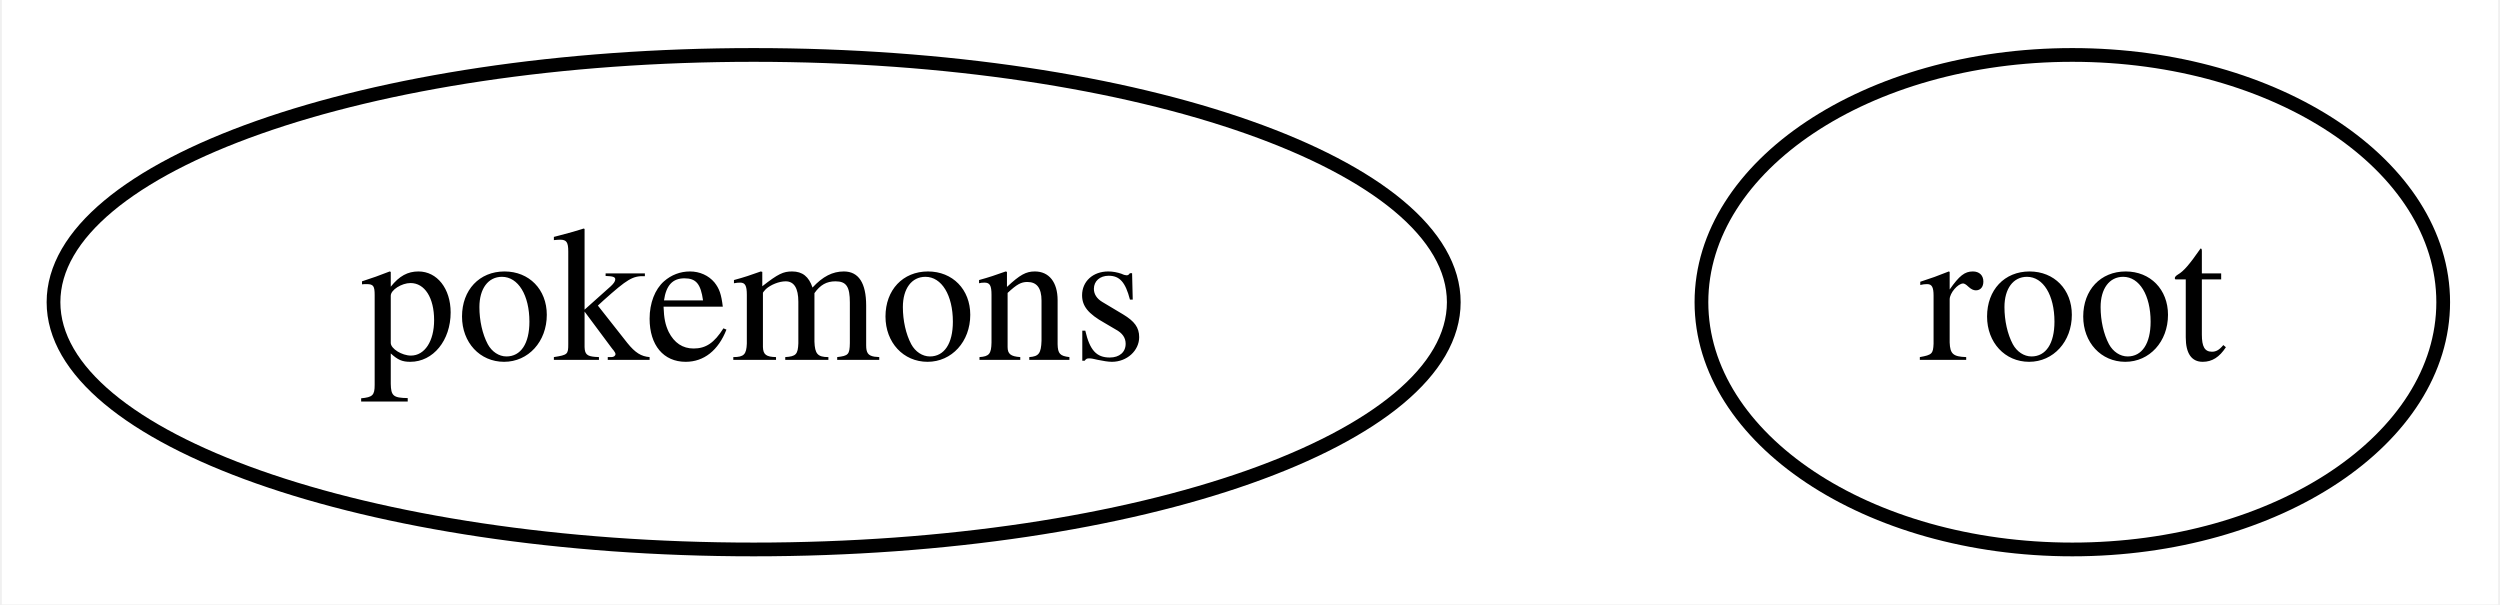
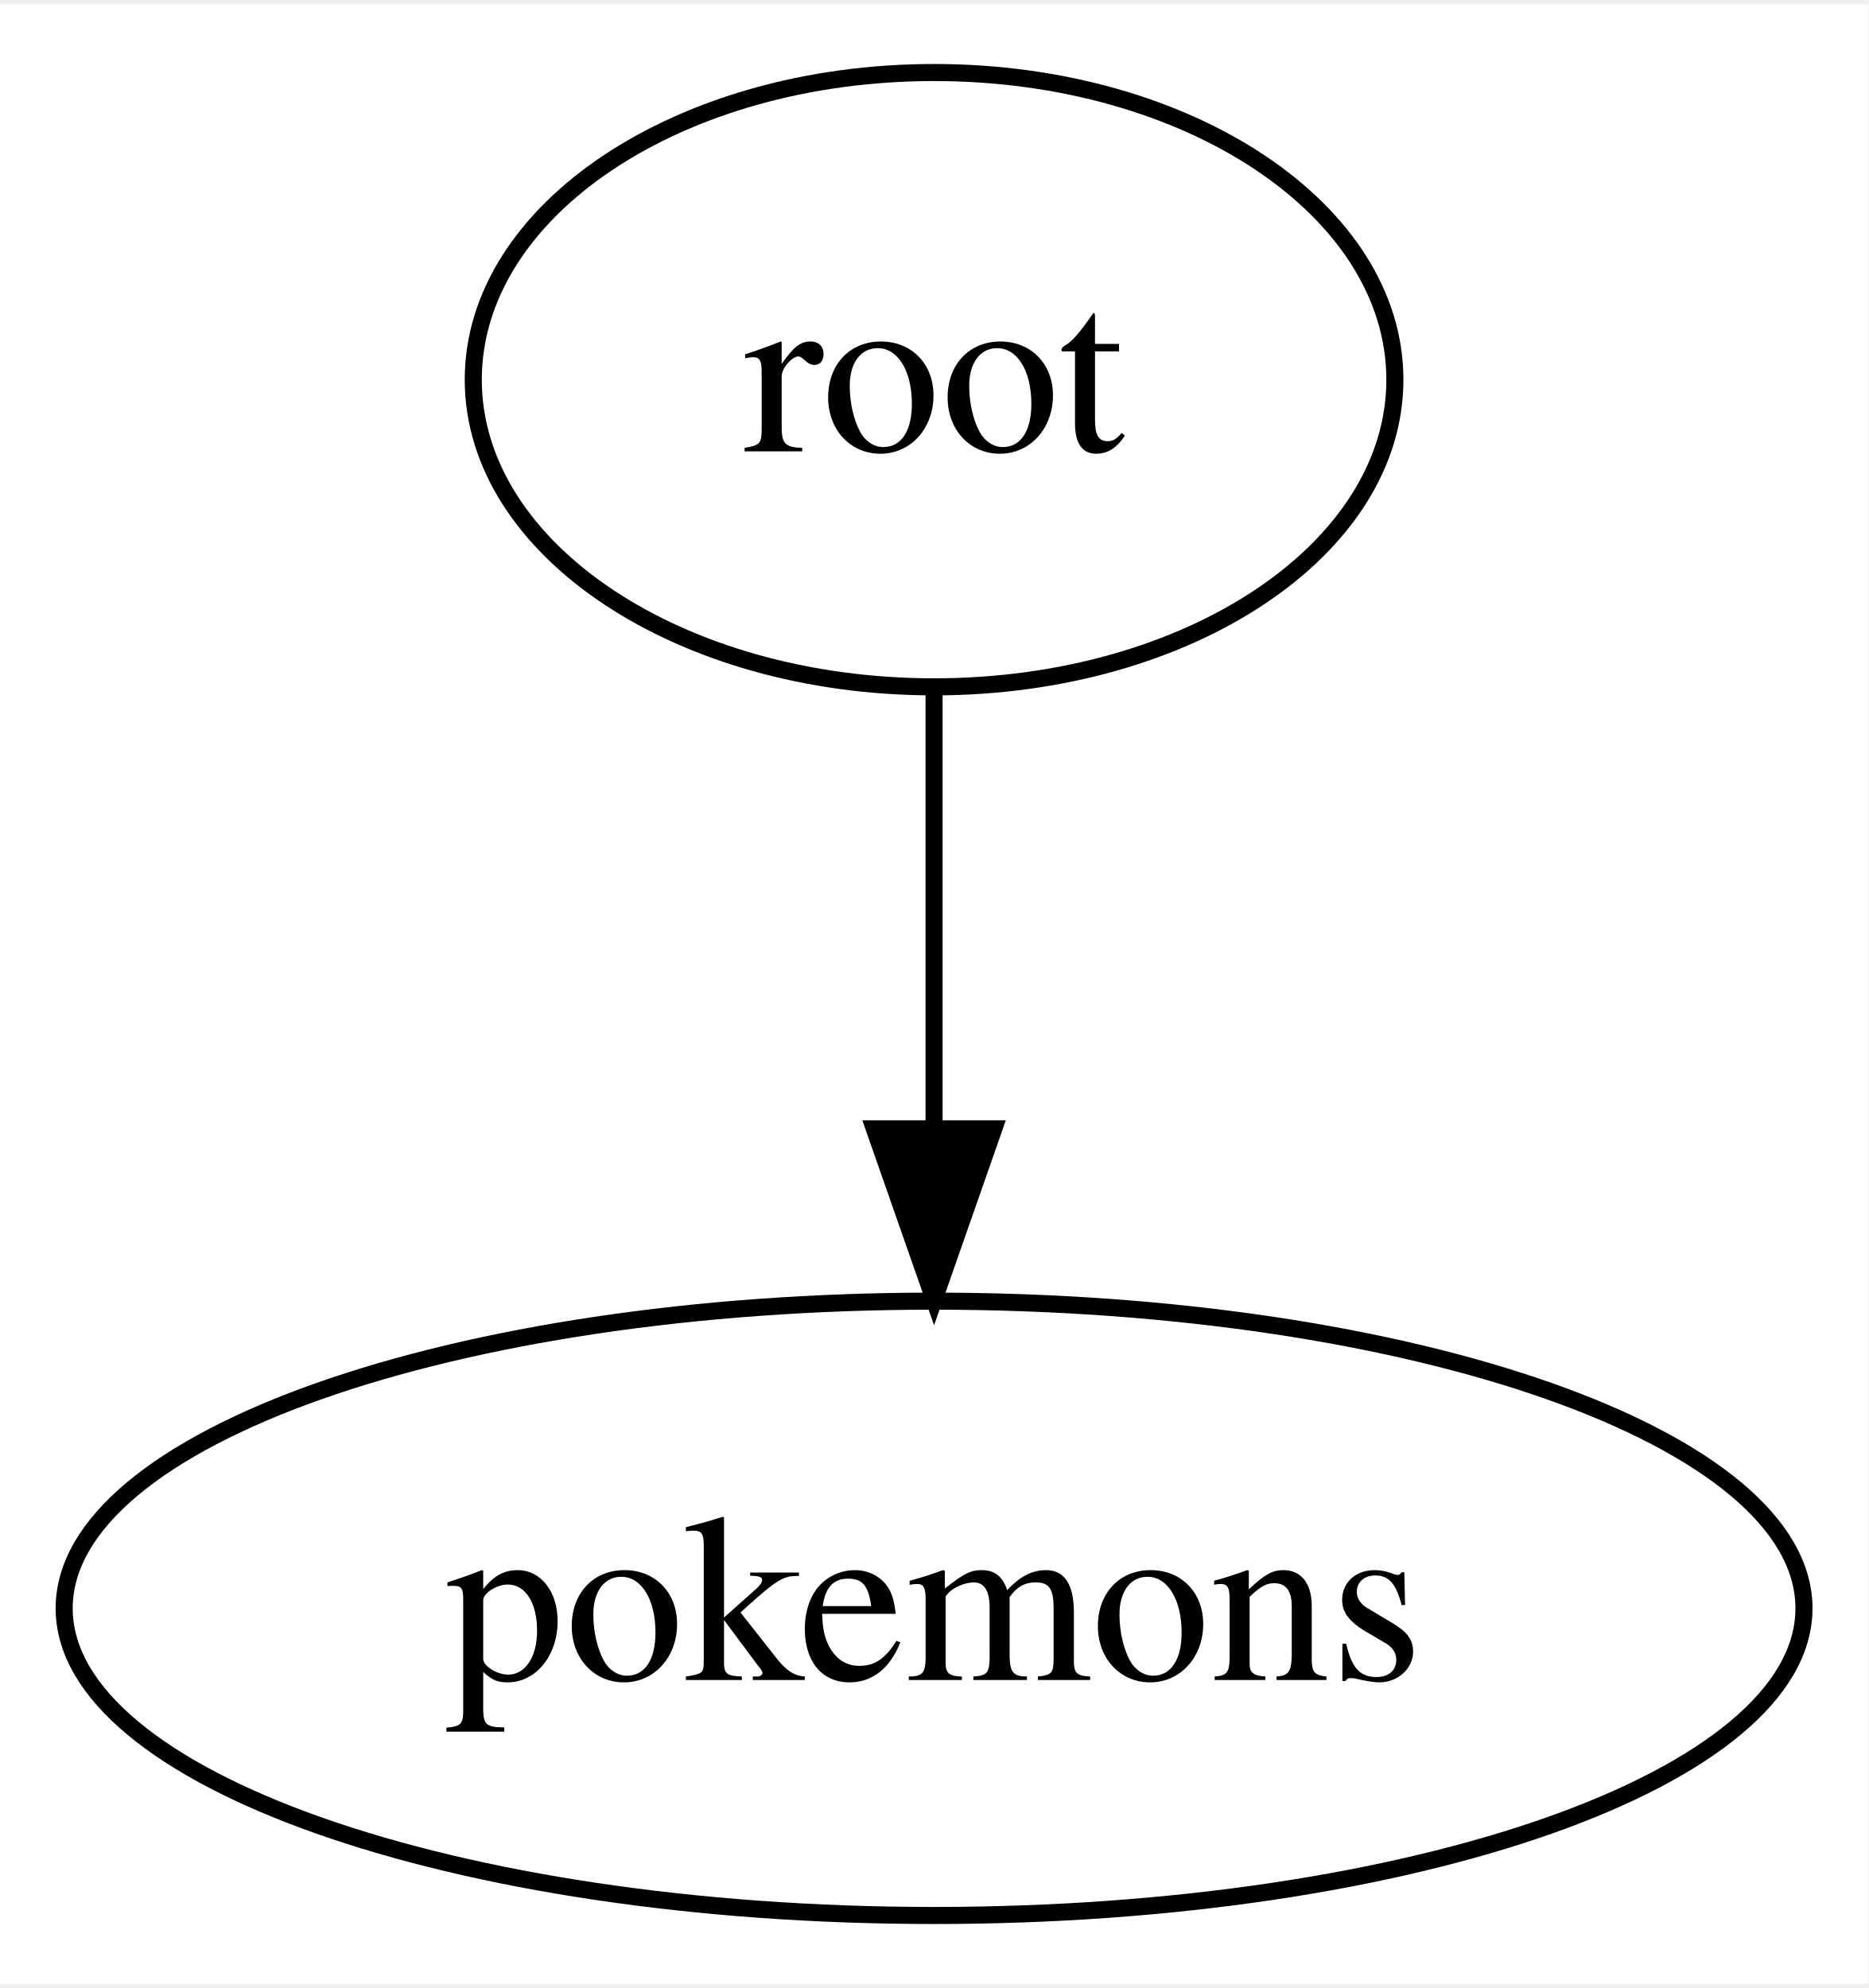
- <svg xmlns="http://www.w3.org/2000/svg" width="182px" height="44px" viewBox="0.00 0.00 181.73 44.00">
-   <g id="graph0" class="graph" transform="scale(1.0 1.0) rotate(0.0) translate(4.0 40.0)">
-     <polygon fill="white" stroke="transparent" points="-4,4 -4,-40 177.73,-40 177.73,4 -4,4" />
+ <svg xmlns="http://www.w3.org/2000/svg" width="109px" height="116px" viewBox="0.00 0.00 109.47 116.00">
+   <g id="graph0" class="graph" transform="scale(1.0 1.0) rotate(0.0) translate(4.0 112.0)">
+     <polygon fill="white" stroke="transparent" points="-4,4 -4,-112 105.47,-112 105.47,4 -4,4" />
    <g id="node1" class="node">
+       <ellipse fill="none" stroke="black" cx="50.73" cy="-90" rx="27" ry="18" />
+       <text text-anchor="middle" x="50.73" y="-85.8" font-family="Times,serif" font-size="14.00">root</text>
+     </g>
+     <g id="node2" class="node">
      <ellipse fill="none" stroke="black" cx="50.73" cy="-18" rx="50.97" ry="18" />
      <text text-anchor="middle" x="50.73" y="-13.8" font-family="Times,serif" font-size="14.00">pokemons</text>
    </g>
-     <g id="node2" class="node">
-       <ellipse fill="none" stroke="black" cx="146.73" cy="-18" rx="27" ry="18" />
-       <text text-anchor="middle" x="146.73" y="-13.8" font-family="Times,serif" font-size="14.00">root</text>
+     <g id="edge1" class="edge">
+       <path fill="none" stroke="black" d="M50.73,-71.7C50.73,-63.98 50.73,-54.71 50.73,-46.11" />
+       <polygon fill="black" stroke="black" points="54.23,-46.1 50.73,-36.1 47.23,-46.1 54.23,-46.1" />
    </g>
  </g>
</svg>
